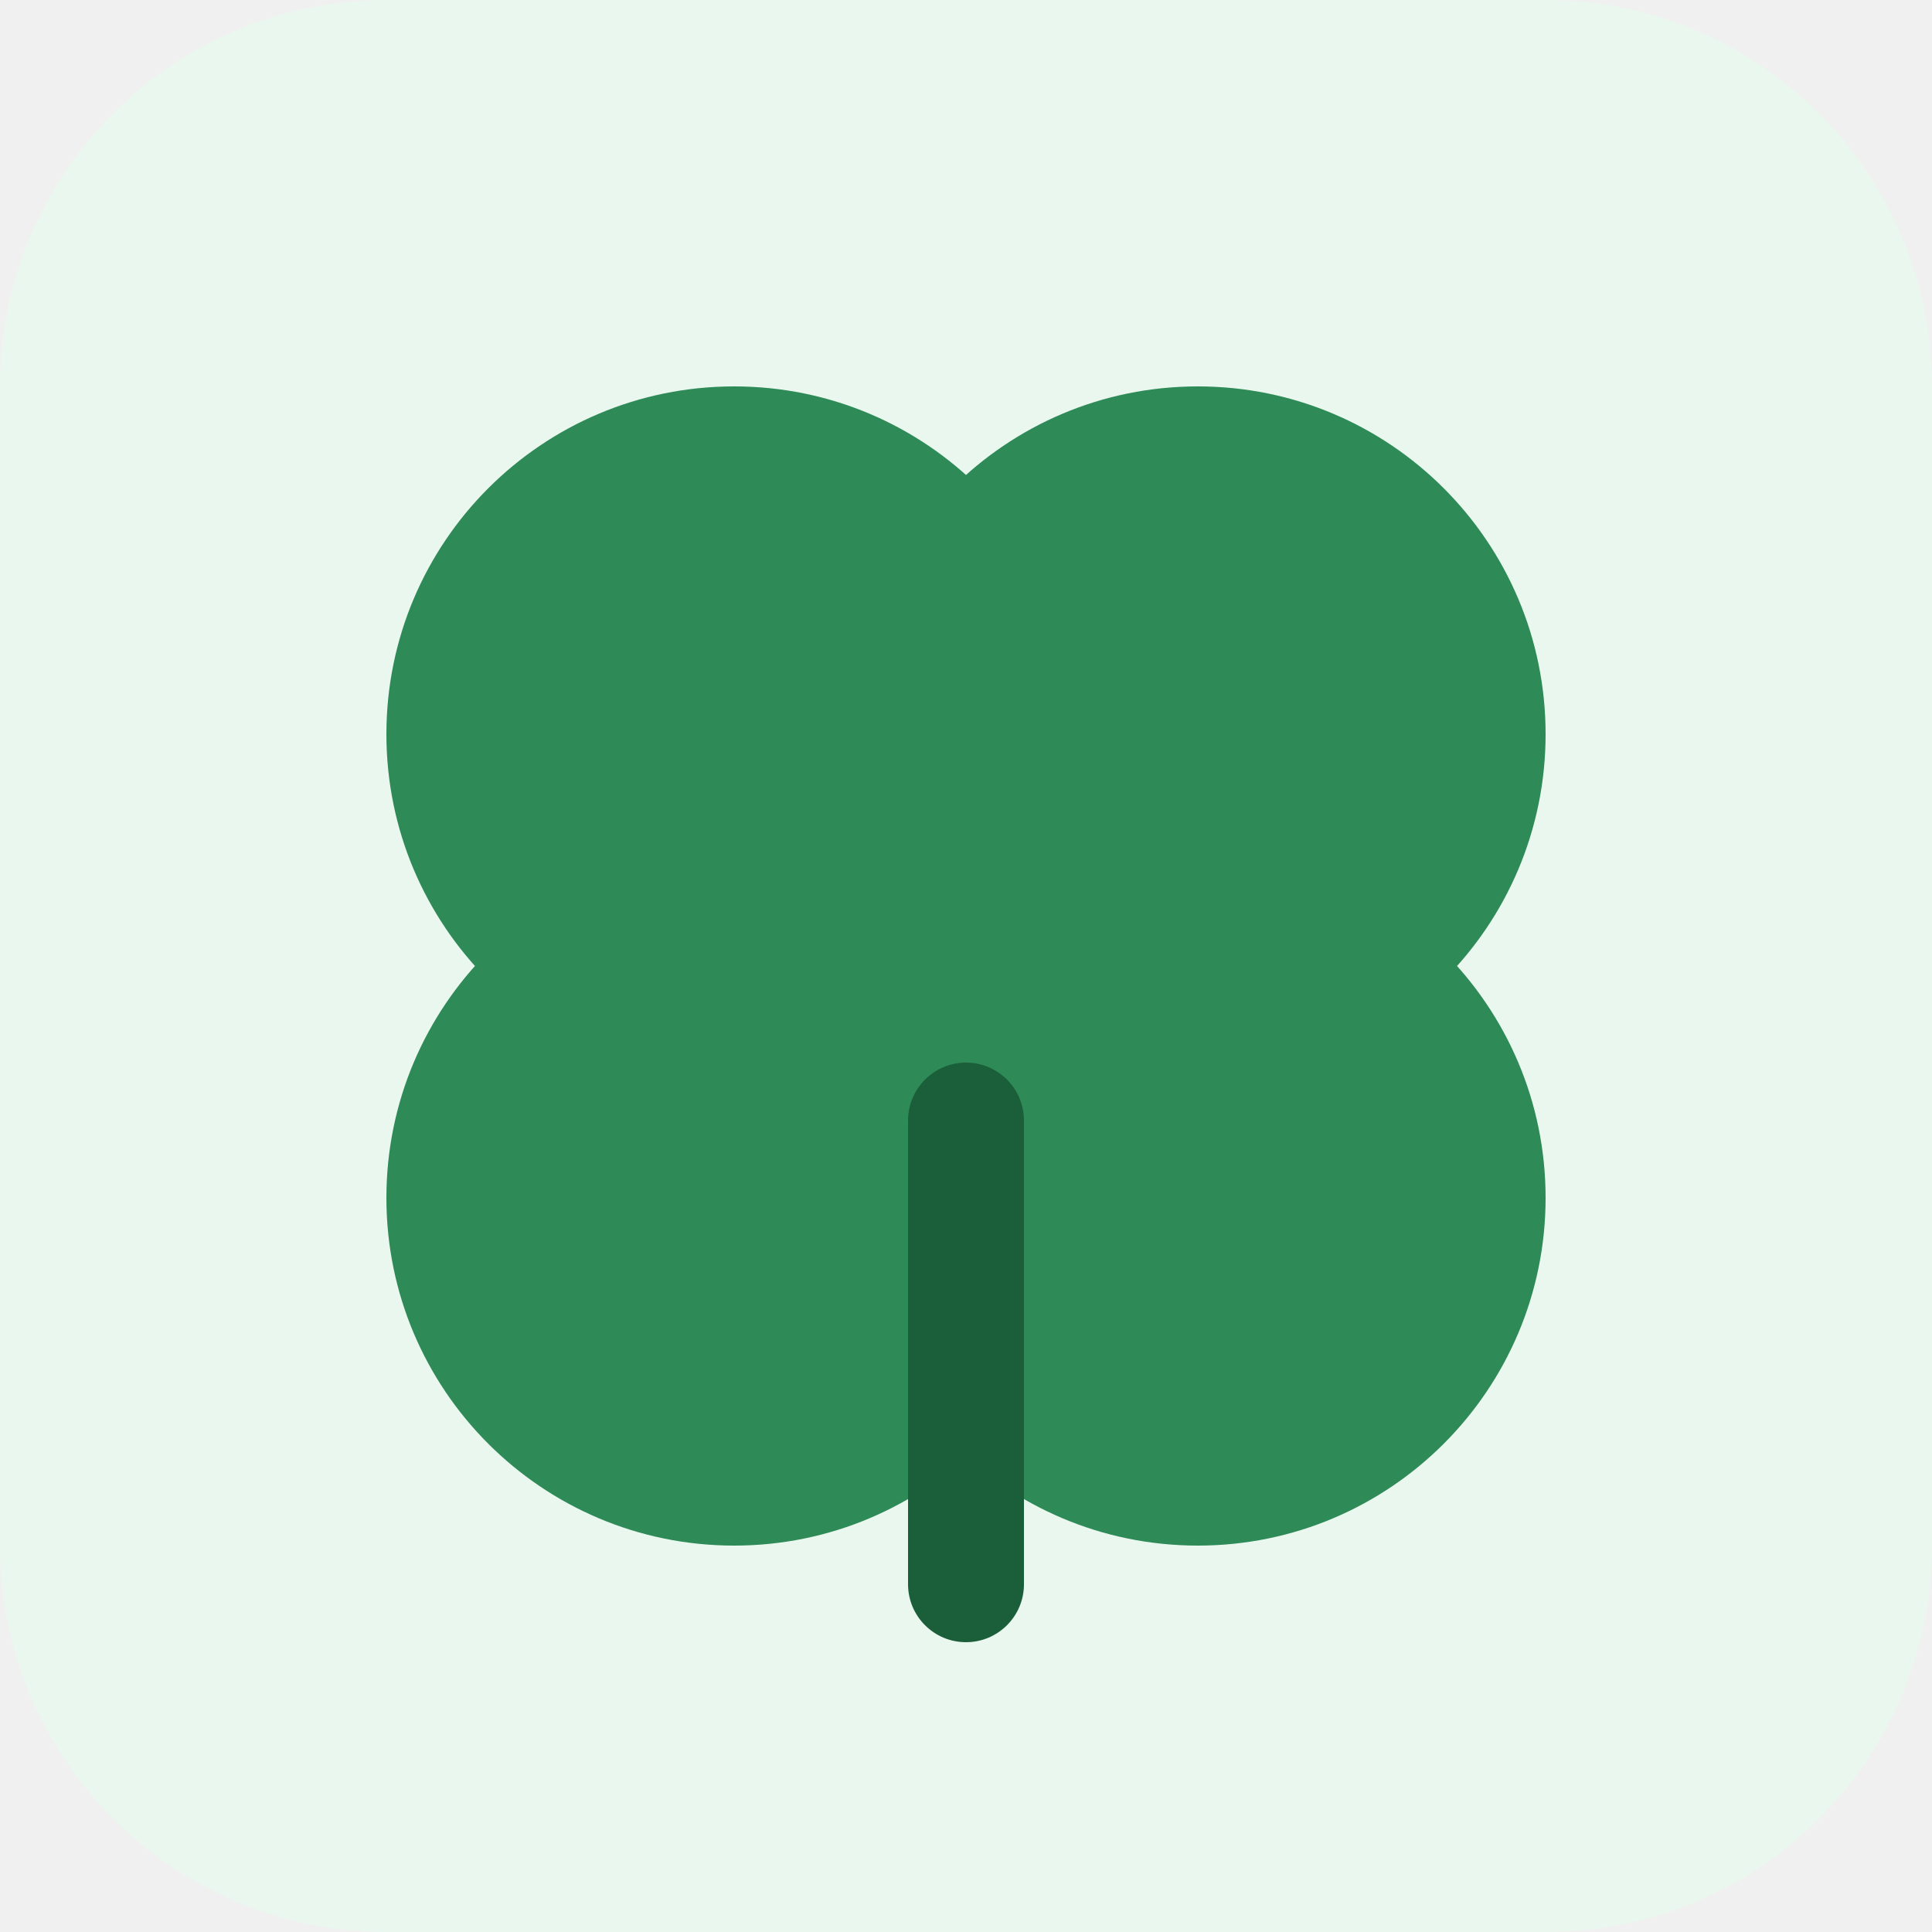
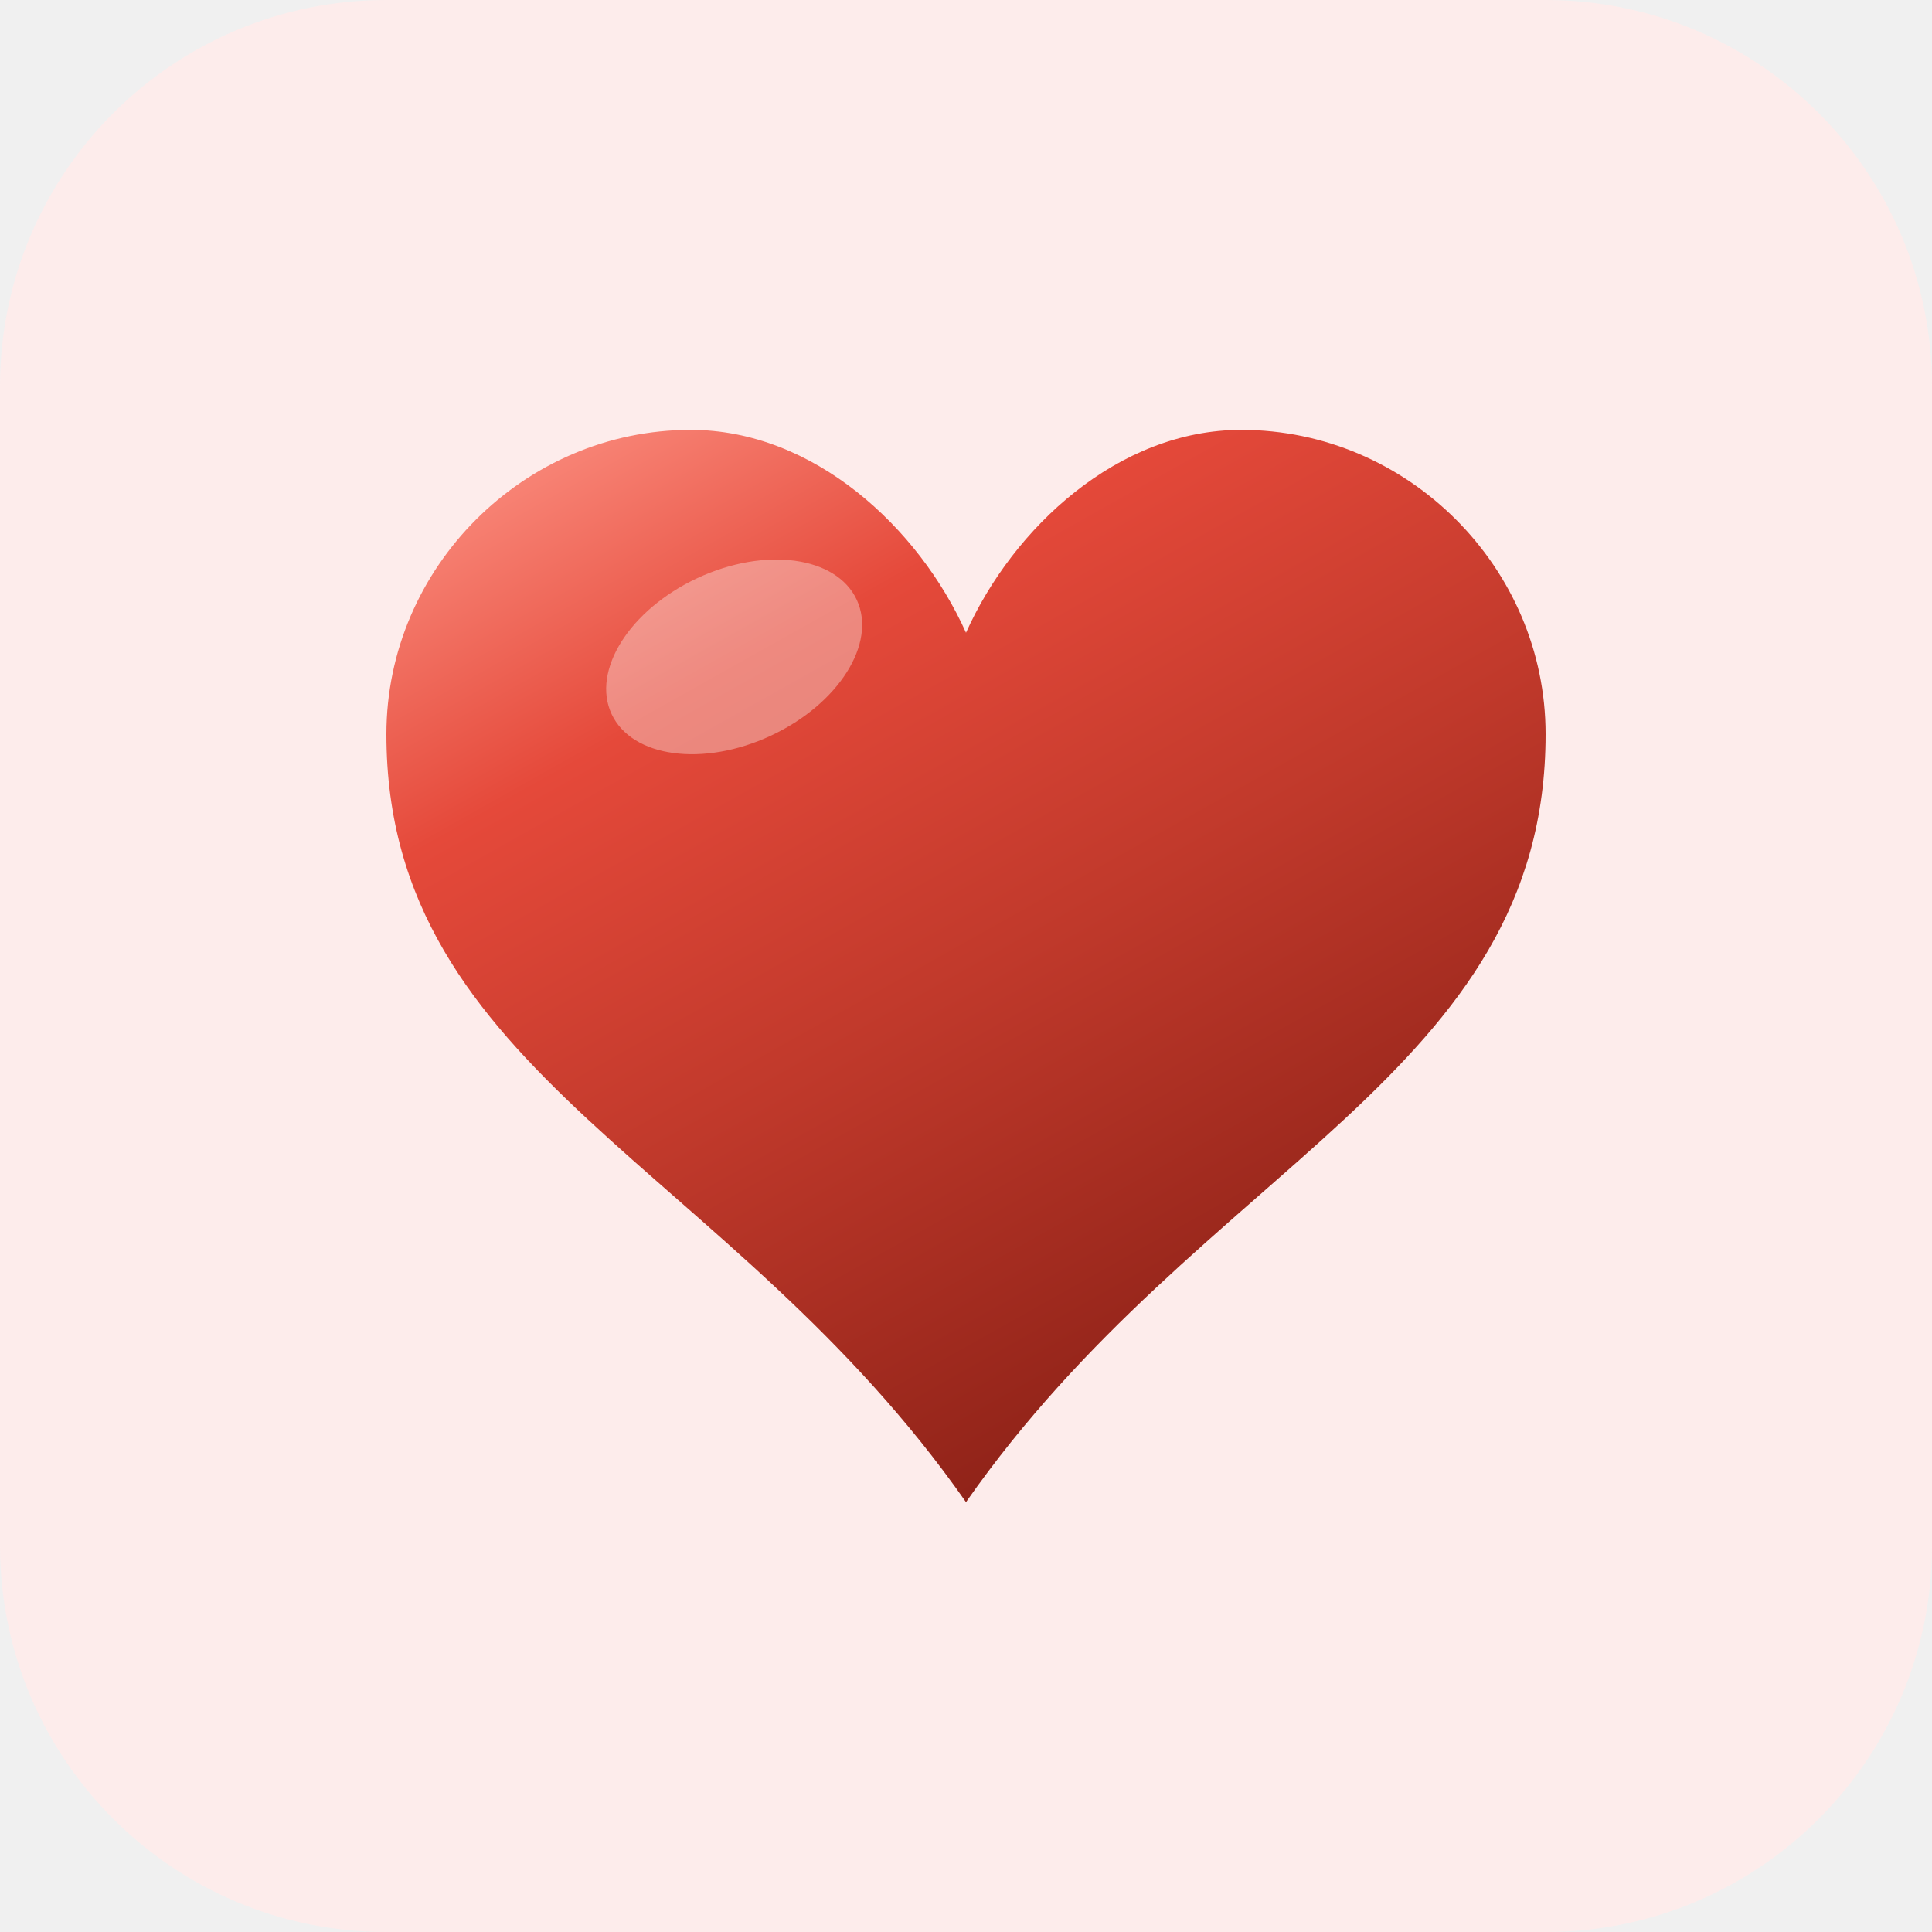
<svg xmlns="http://www.w3.org/2000/svg" viewBox="0 0 100 100">
-   <rect width="100" height="100" rx="20" fill="#eaf7ee" />
-   <g fill="#2e8b57">
-     <circle cx="38" cy="38" r="18" />
-     <circle cx="62" cy="38" r="18" />
-     <circle cx="38" cy="62" r="18" />
-     <circle cx="62" cy="62" r="18" />
+   <defs>
+     <linearGradient id="heartFill" x1="0%" y1="0%" x2="60%" y2="100%">
+       <stop offset="0%" stop-color="#ff9a8c" />
+       <stop offset="30%" stop-color="#e5493a" />
+       <stop offset="60%" stop-color="#c0392b" />
+       <stop offset="100%" stop-color="#8a2016" />
+     </linearGradient>
+   </defs>
+   <rect width="100" height="100" rx="20" fill="#fdeceb" />
+   <g transform="translate(20,22.25) scale(1.875)">
+     <path d="M23.6,0c-3.4,0-6.3,2.7-7.6,5.6C14.7,2.7,11.8,0,8.4,0C3.8,0,0,3.8,0,8.4 c0,9.4,9.5,11.9,16,21.2c6.5-9.3,16-11.8,16-21.2C32,3.8,28.2,0,23.6,0z" fill="url(#heartFill)" />
  </g>
-   <rect x="47" y="55" width="6" height="30" rx="3" fill="#1b5e3a" />
+   <ellipse cx="38" cy="34" rx="7" ry="4.5" fill="#ffffff" opacity="0.35" transform="rotate(-25 38 34)" />
</svg>
